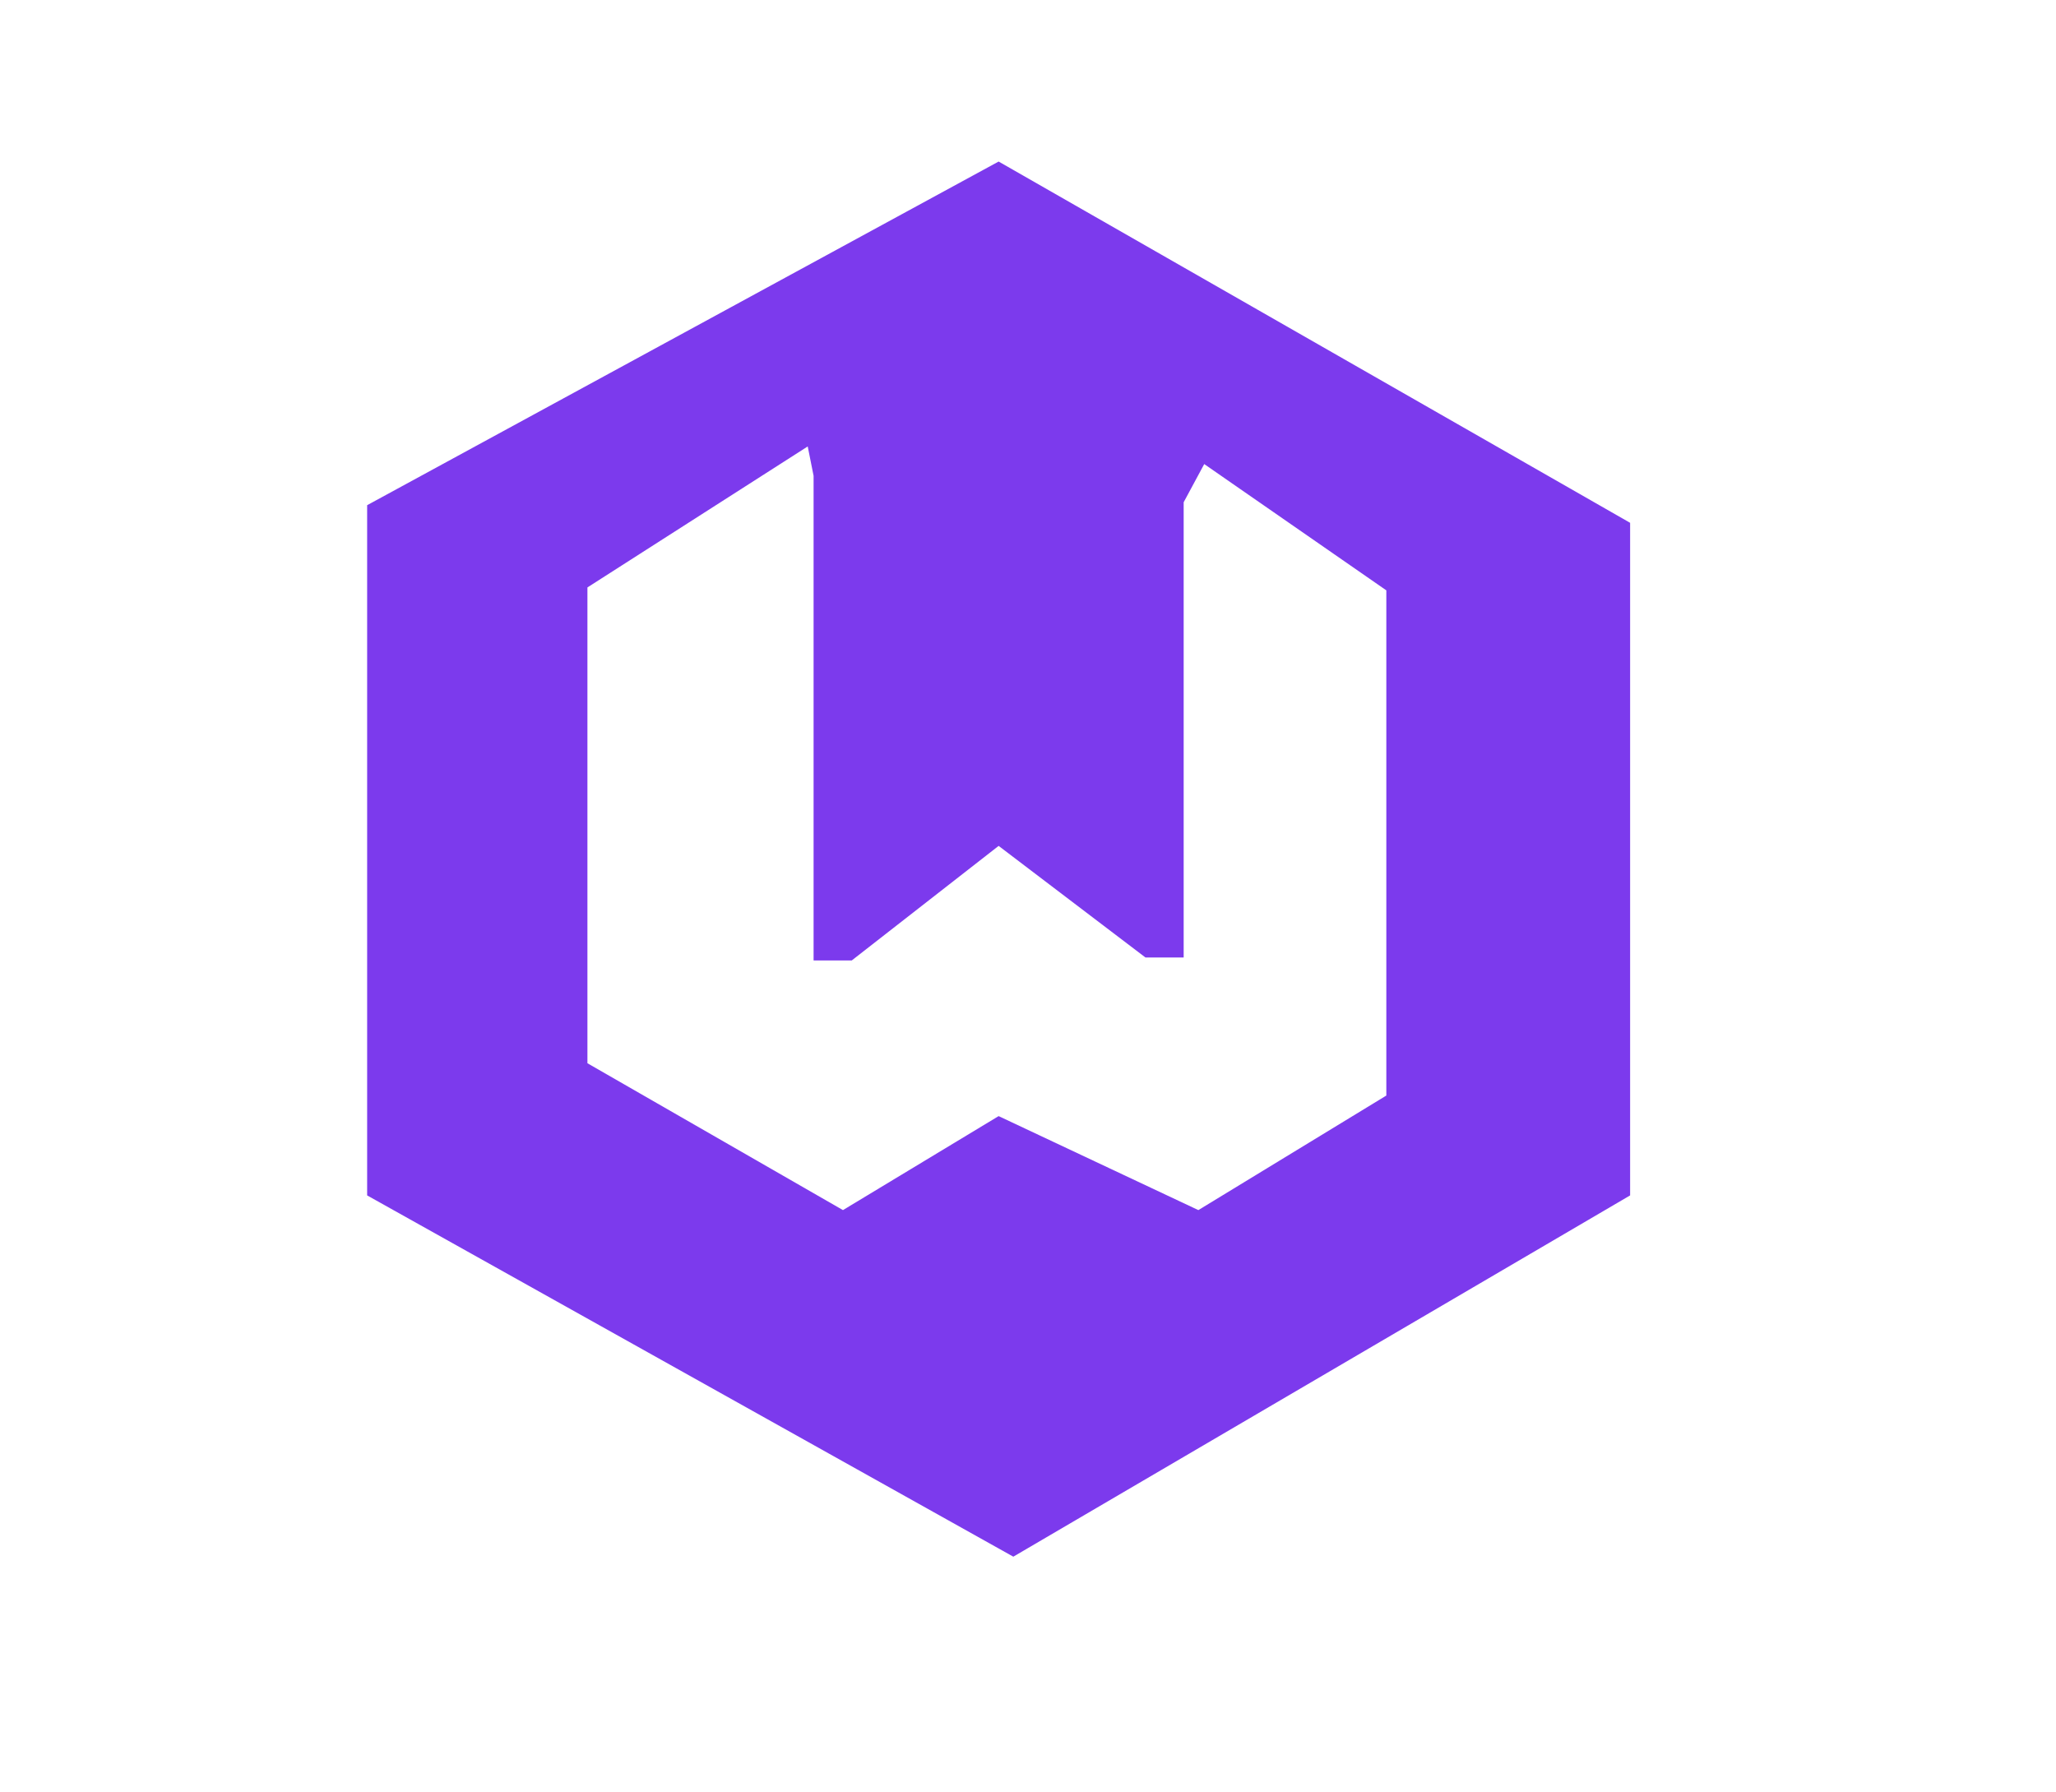
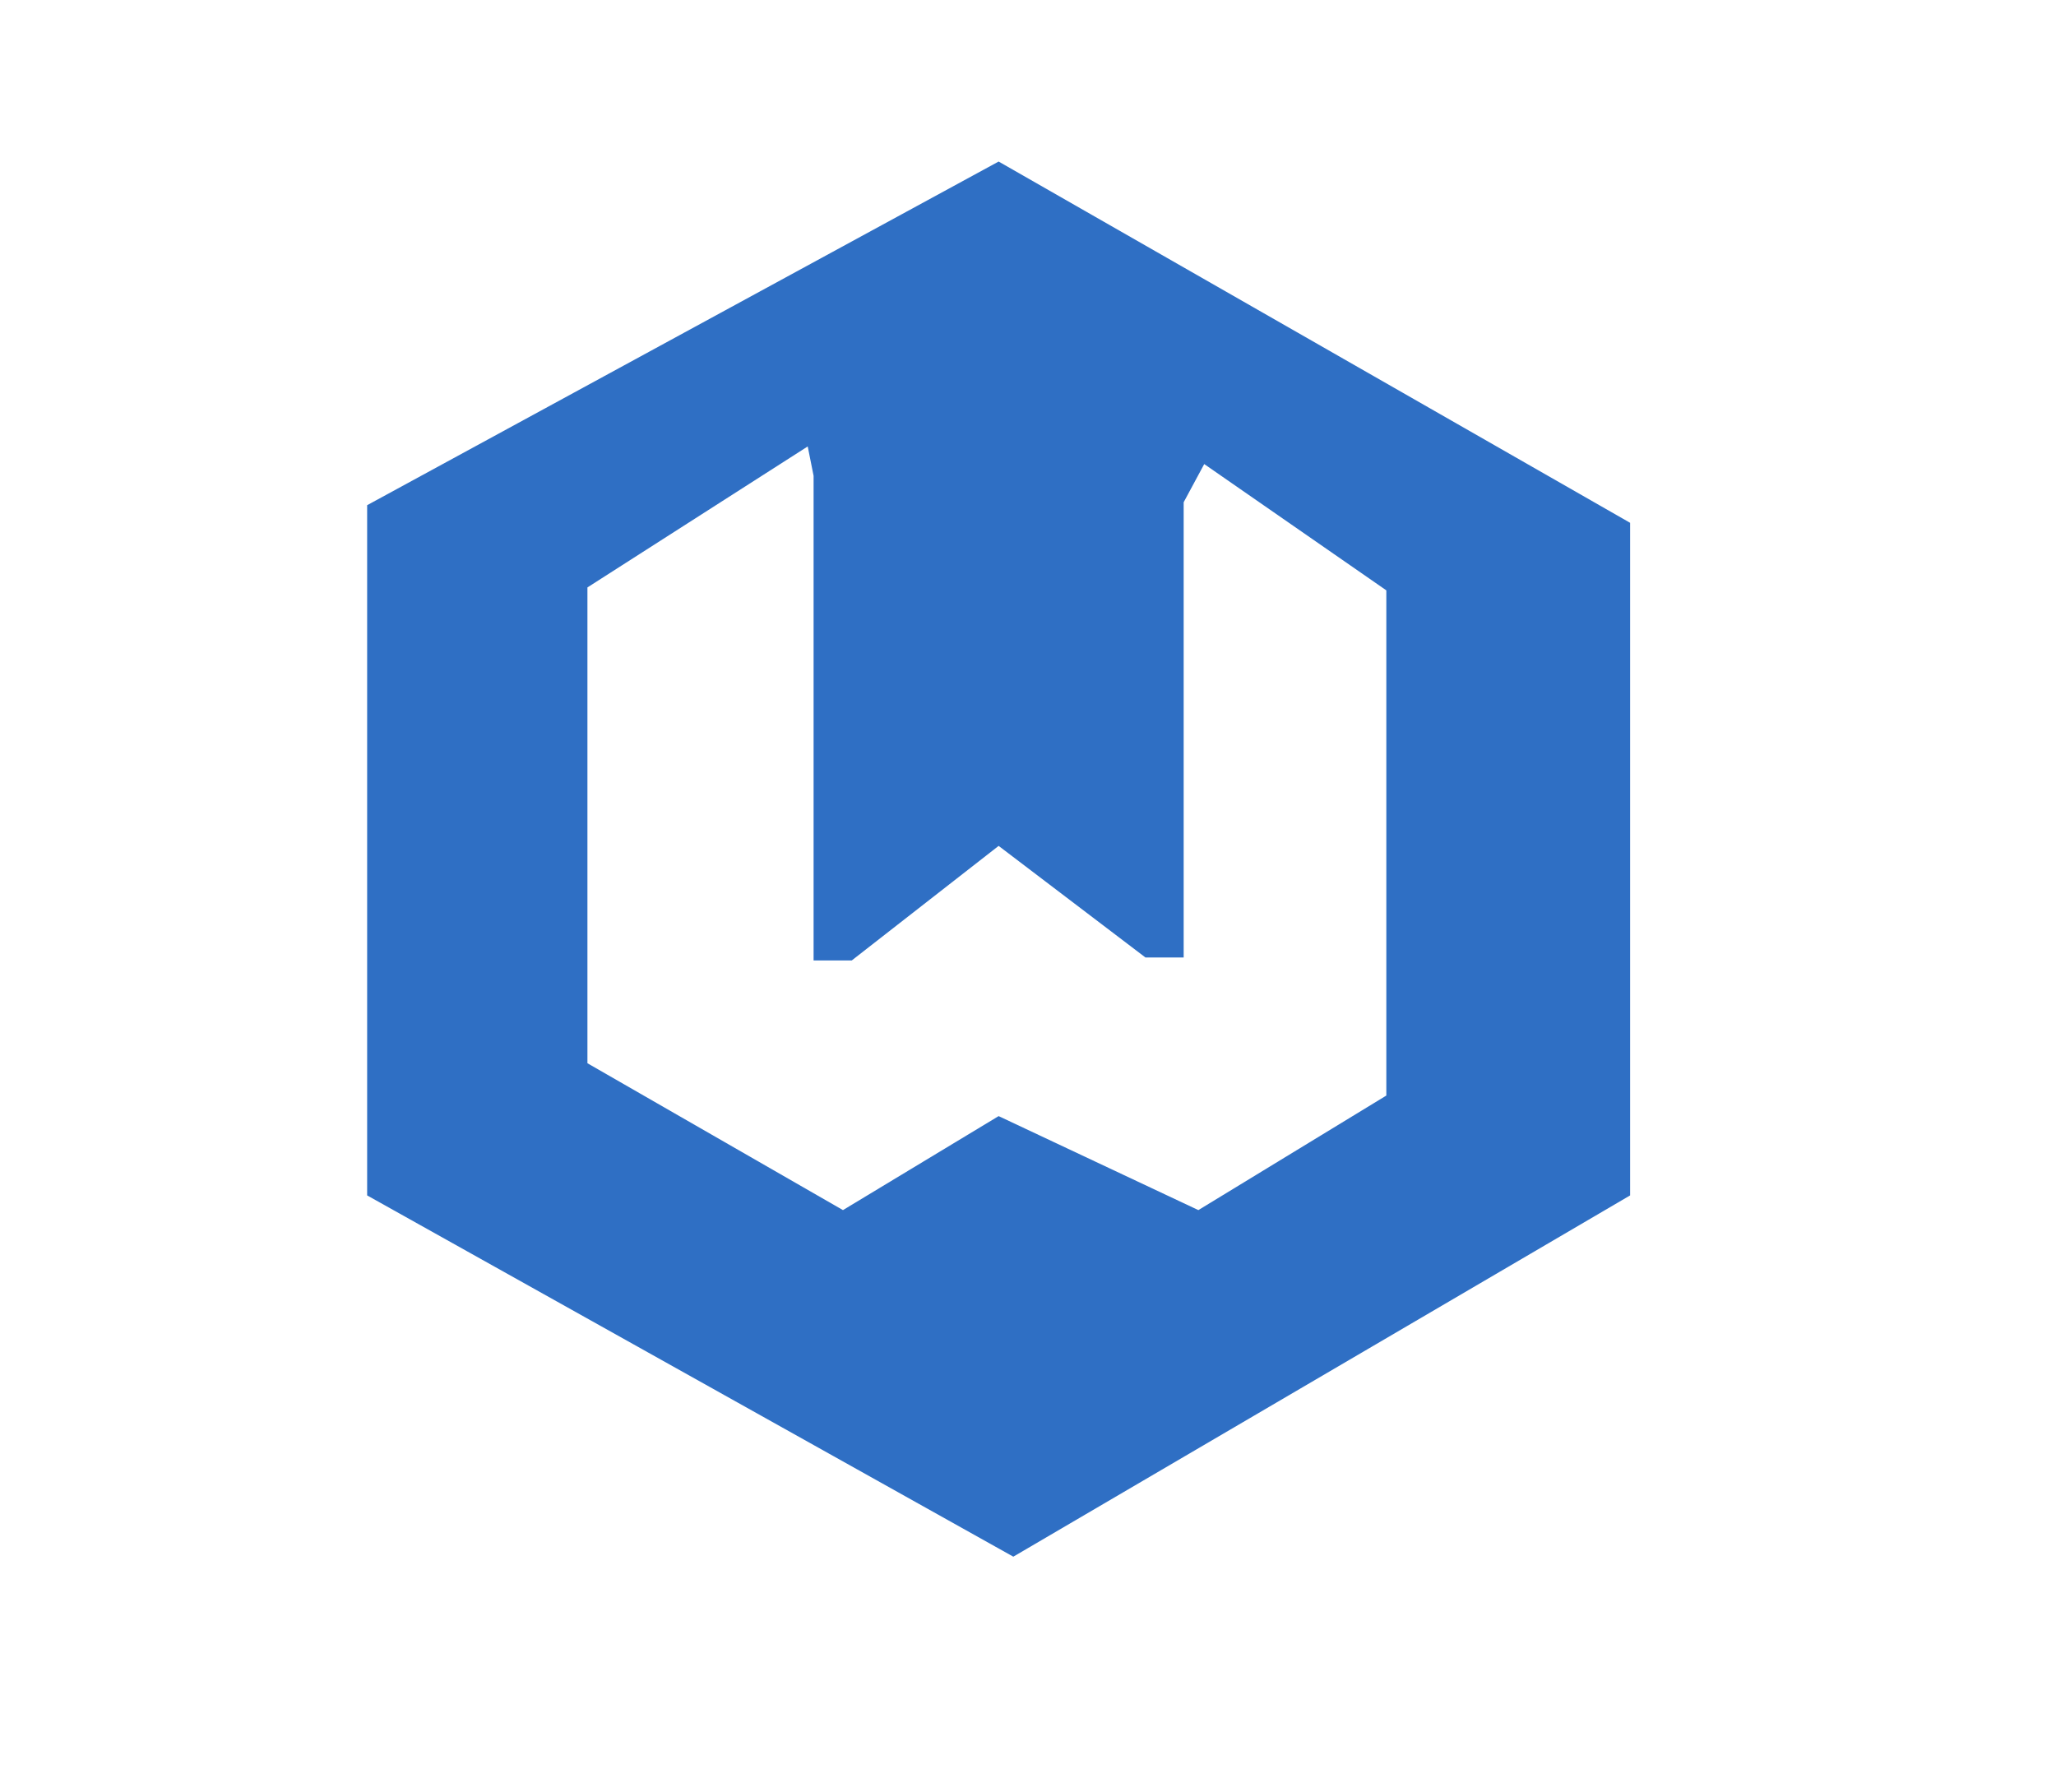
<svg xmlns="http://www.w3.org/2000/svg" width="70" height="61" viewBox="0 0 70 61">
-   <path fill="#7C3AED" fill-rule="evenodd" clip-rule="evenodd" d="     M34 5.5     L55.5 17.8     L55.5 40.7     L34.5 53     L12.5 40.7     L12.5 17.2     Z      M27.5 15.2     L20 20     L20 36.2     L28.7 41.2     L34 38     L40.8 41.2     L47.2 37.3     L47.2 20.1     L41 15.8     L40.3 17.1     L40.3 32.6     L39 32.6     L34 28.8     L29 32.7     L27.7 32.7     L27.7 16.2     Z" />
+   <path fill="#2F6FC4" fill-rule="evenodd" clip-rule="evenodd" d="     M34 5.5     L55.5 17.8     L55.5 40.7     L34.5 53     L12.5 40.7     L12.5 17.2     Z      M27.5 15.2     L20 20     L20 36.2     L28.7 41.2     L34 38     L40.8 41.2     L47.2 37.3     L47.2 20.1     L41 15.8     L40.3 17.1     L40.3 32.6     L39 32.6     L34 28.8     L29 32.7     L27.7 32.7     L27.7 16.2     Z" />
</svg>
